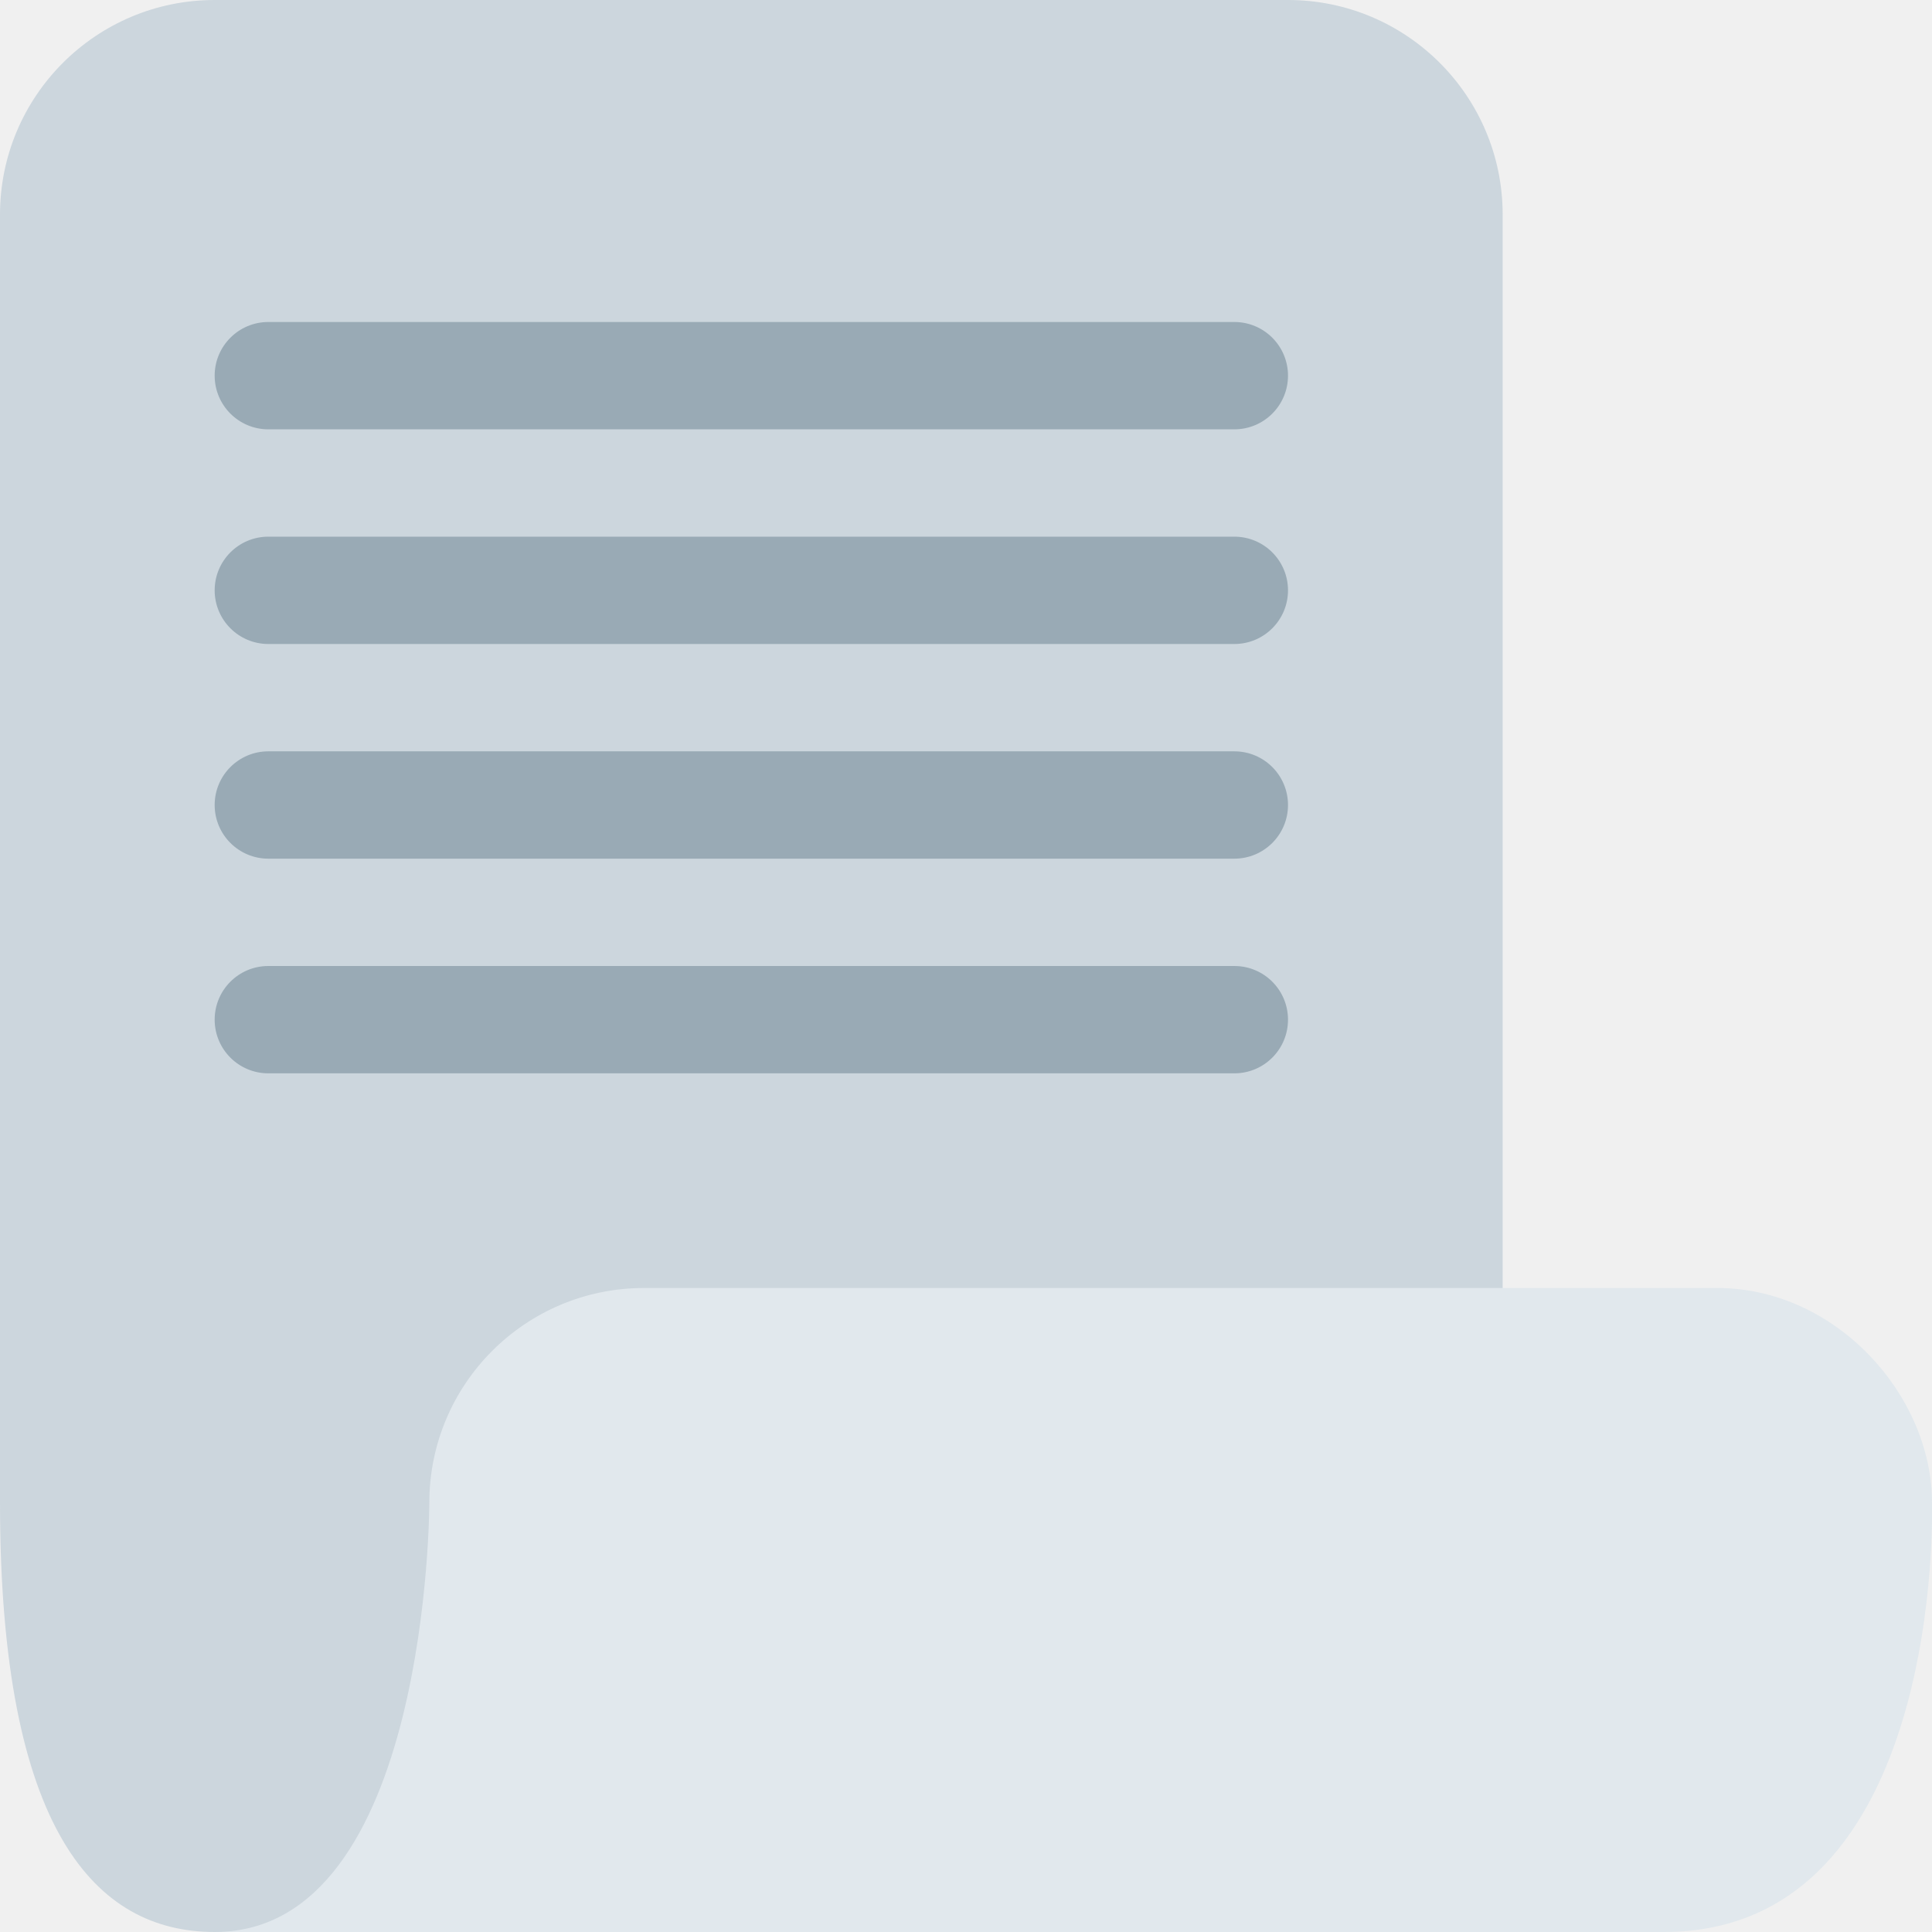
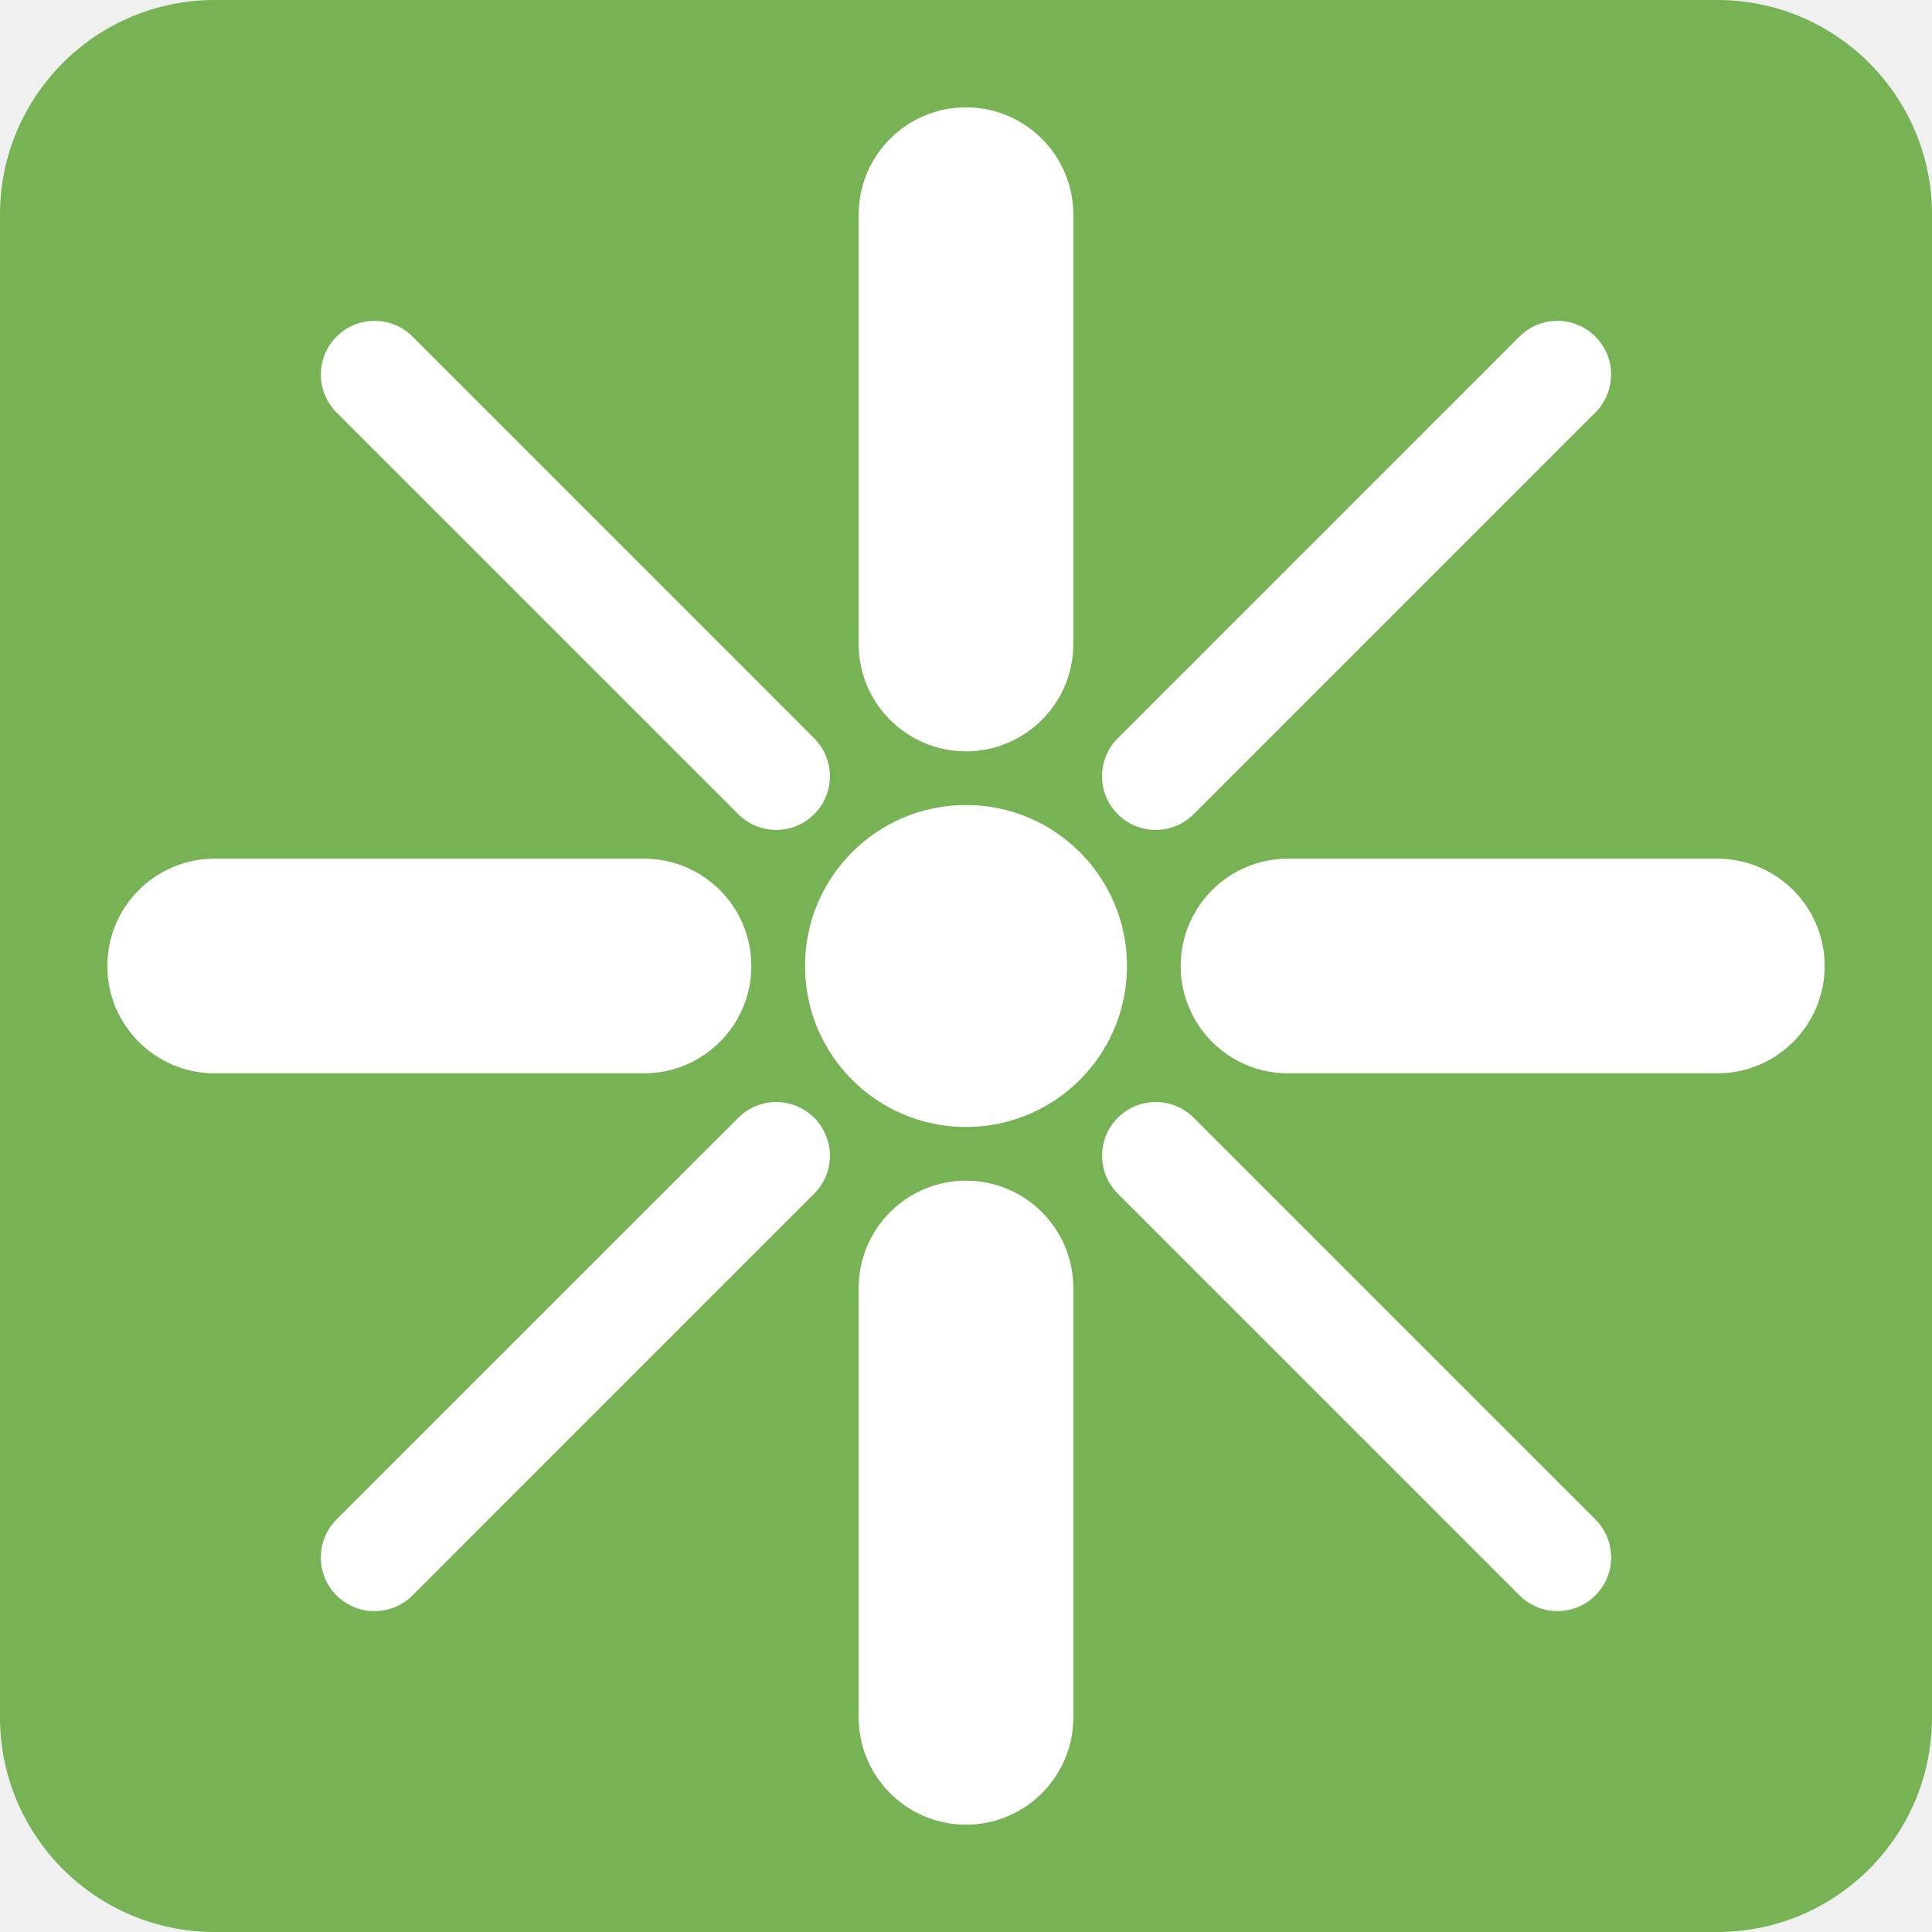
<svg xmlns="http://www.w3.org/2000/svg" viewBox="0 0 36 36">
-   <path fill="#CCD6DD" d="M28 32c0 2.209-1.791 4-4 4H4c-2.209 0-4-1.875-4-8V4c0-2.209 1.791-4 4-4h20c2.209 0 4 1.791 4 4v28z" />
-   <path fill="#E1E8ED" d="M31 36H4c4 0 4-8 4-8 0-2.209 1.791-4 4-4h20c2.209 0 4 2 4 4 0 0 .25 8-5 8z" />
-   <path fill="#99AAB5" d="M24 7c0 .552-.447 1-1 1H5c-.552 0-1-.448-1-1s.448-1 1-1h18c.553 0 1 .448 1 1zm0 4c0 .552-.447 1-1 1H5c-.552 0-1-.448-1-1s.448-1 1-1h18c.553 0 1 .448 1 1zm0 4c0 .552-.447 1-1 1H5c-.552 0-1-.448-1-1s.448-1 1-1h18c.553 0 1 .448 1 1zm0 4c0 .553-.447 1-1 1H5c-.552 0-1-.447-1-1 0-.553.448-1 1-1h18c.553 0 1 .447 1 1z" />
+   <path fill="#77B255" d="M36 32c0 2.209-1.791 4-4 4H4c-2.209 0-4-1.791-4-4V4c0-2.209 1.791-4 4-4h28c2.209 0 4 1.791 4 4v28z" />
+   <circle fill="#FFF" cx="18" cy="18" r="3" />
+   <path fill="#FFF" d="M20 4c0-1.104-.896-2-2-2s-2 .896-2 2v8c0 1.104.896 2 2 2s2-.896 2-2V4zm0 20c0-1.104-.896-2-2-2s-2 .896-2 2v8c0 1.104.896 2 2 2s2-.896 2-2v-8zM4 16c-1.104 0-2 .896-2 2s.896 2 2 2h8c1.104 0 2-.896 2-2s-.896-2-2-2H4zm20 0c-1.104 0-2 .896-2 2s.896 2 2 2h8c1.104 0 2-.896 2-2s-.896-2-2-2h-8zm-8.829-2.243c.391.391.391 1.024 0 1.414-.39.391-1.024.391-1.414 0L6.272 7.687c-.391-.391-.391-1.024 0-1.415s1.024-.391 1.415 0l7.484 7.485zm14.557 14.556c.392.391.391 1.024 0 1.414-.39.391-1.023.392-1.414 0l-7.485-7.485c-.391-.391-.391-1.023 0-1.414s1.024-.391 1.414 0l7.485 7.485zm-15.971-7.485c.391-.391 1.024-.391 1.414 0 .391.391.391 1.024 0 1.414l-7.485 7.486c-.391.391-1.024.391-1.415 0s-.391-1.024 0-1.415l7.486-7.485zM28.313 6.272c.391-.392 1.024-.391 1.414 0 .391.39.392 1.023 0 1.414l-7.485 7.485c-.391.391-1.023.391-1.414 0s-.391-1.023 0-1.414l7.485-7.485z" />
</svg>
